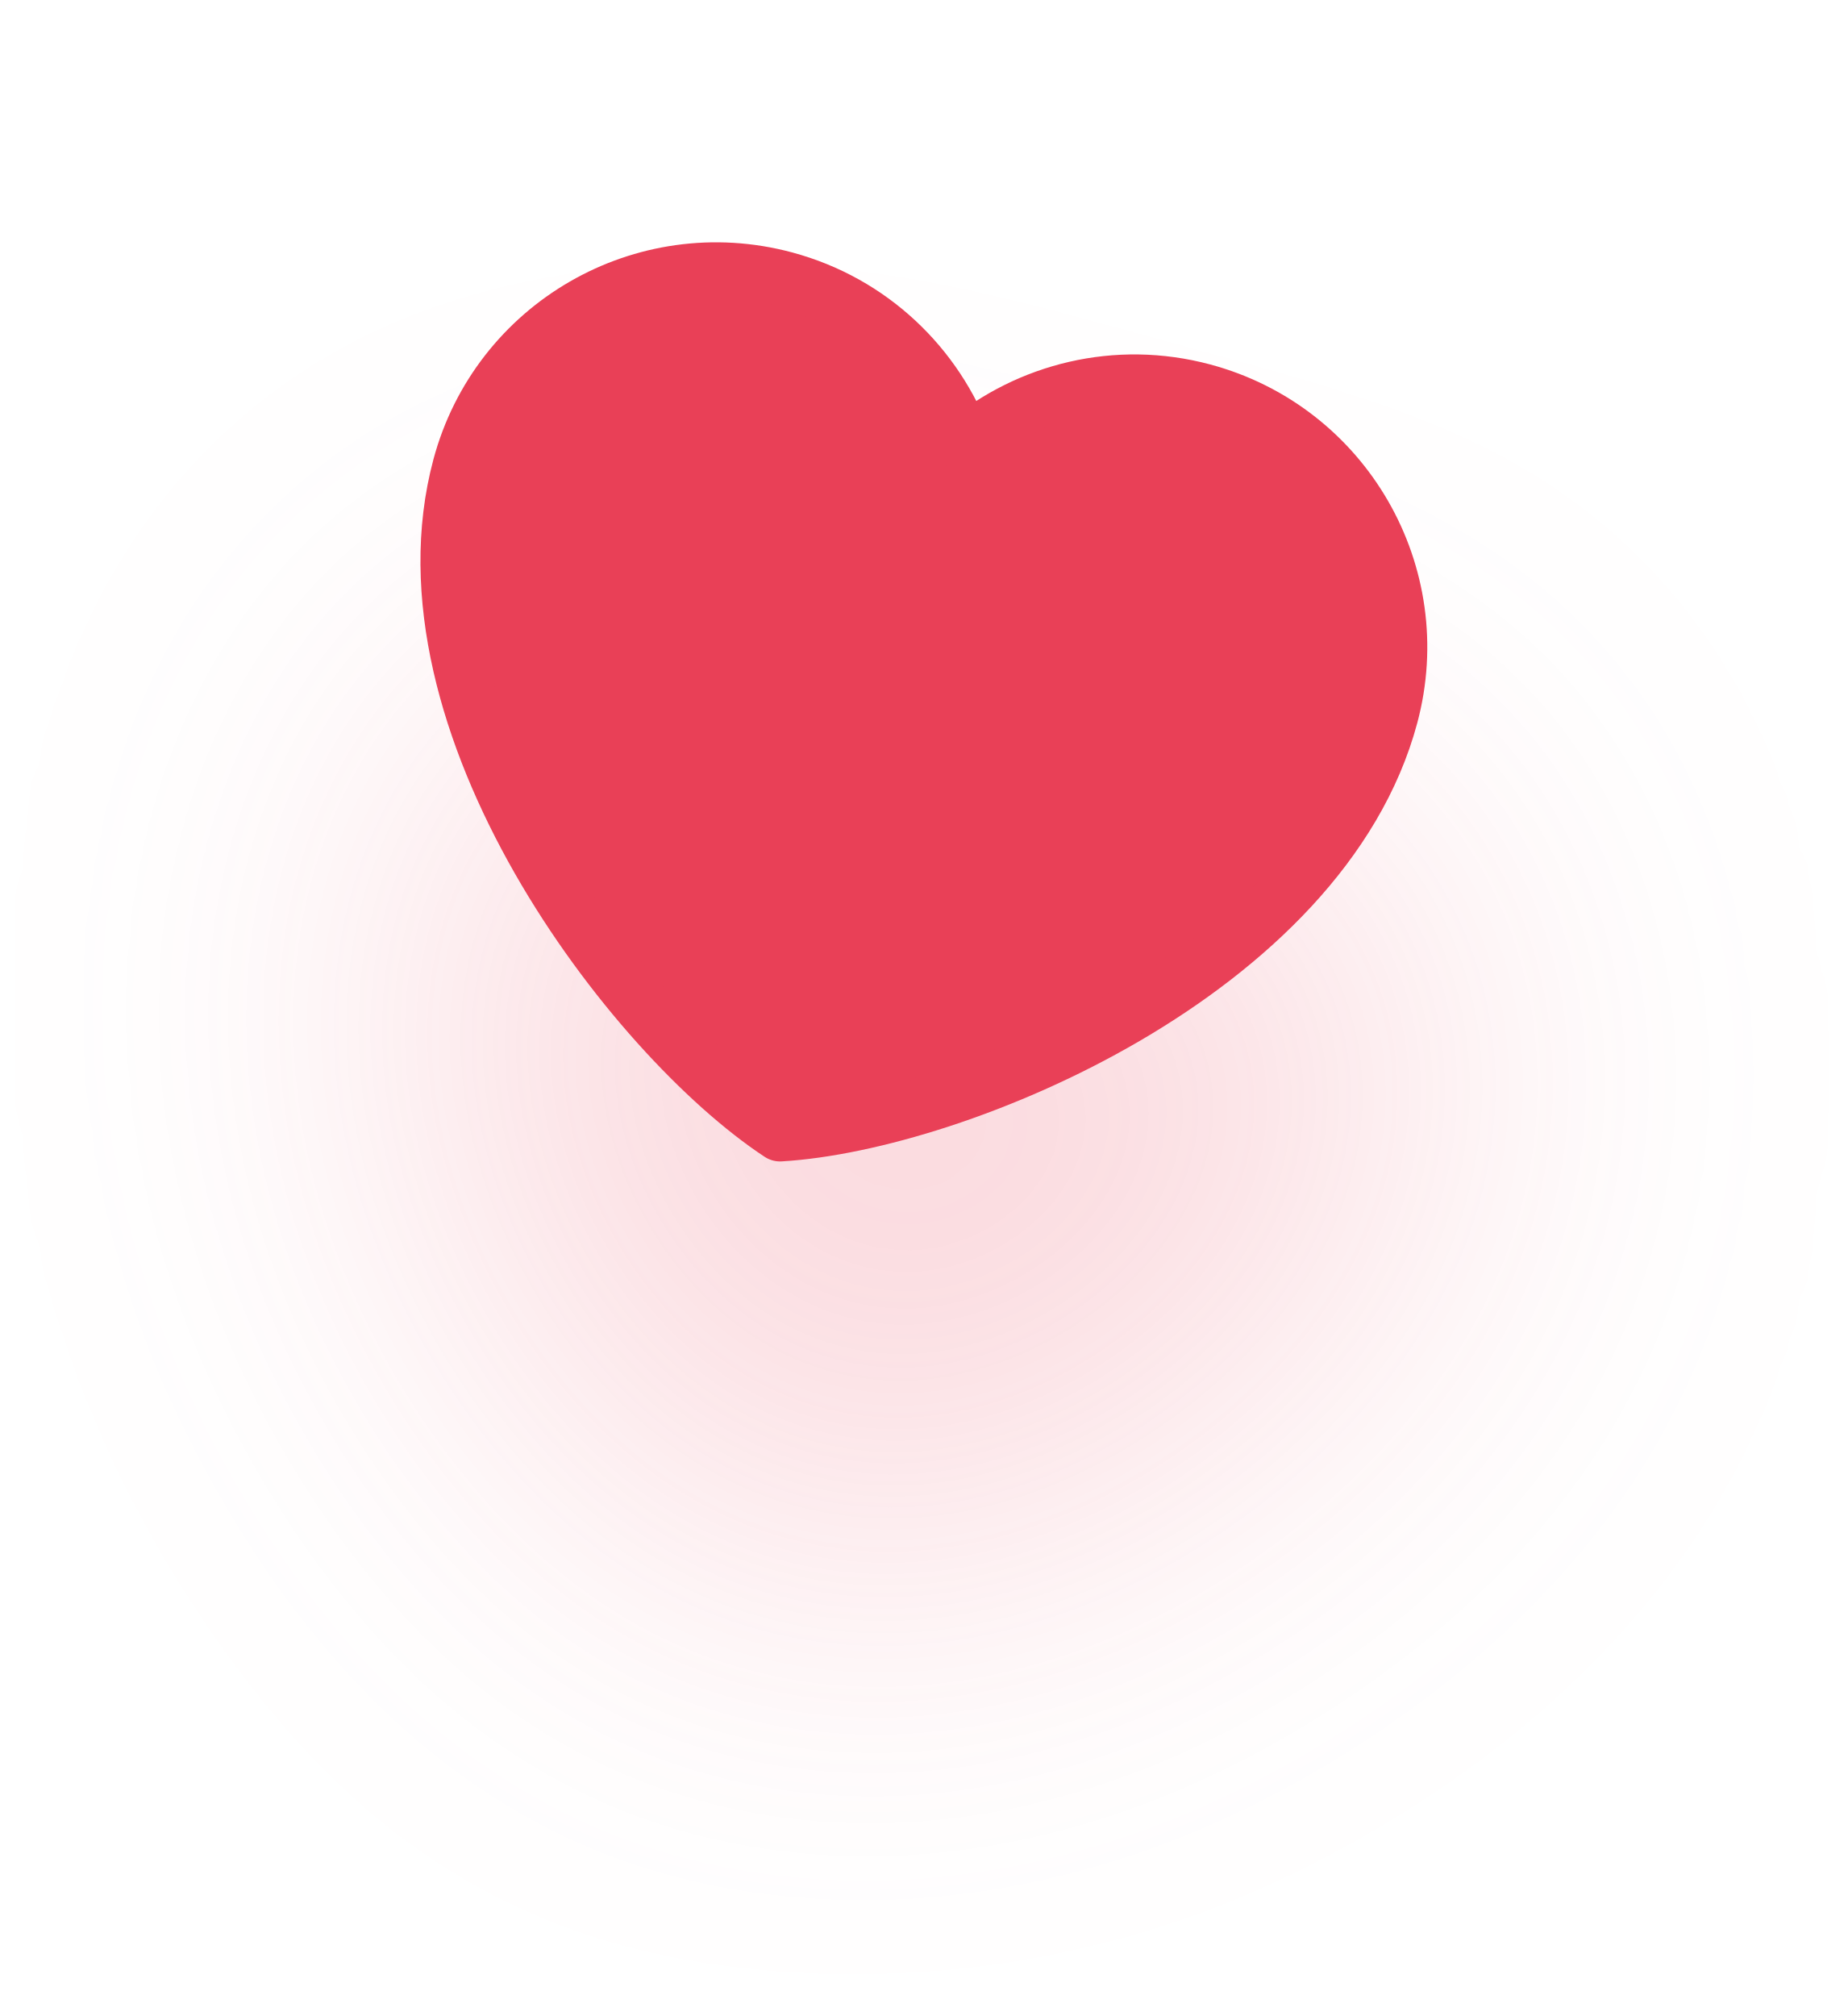
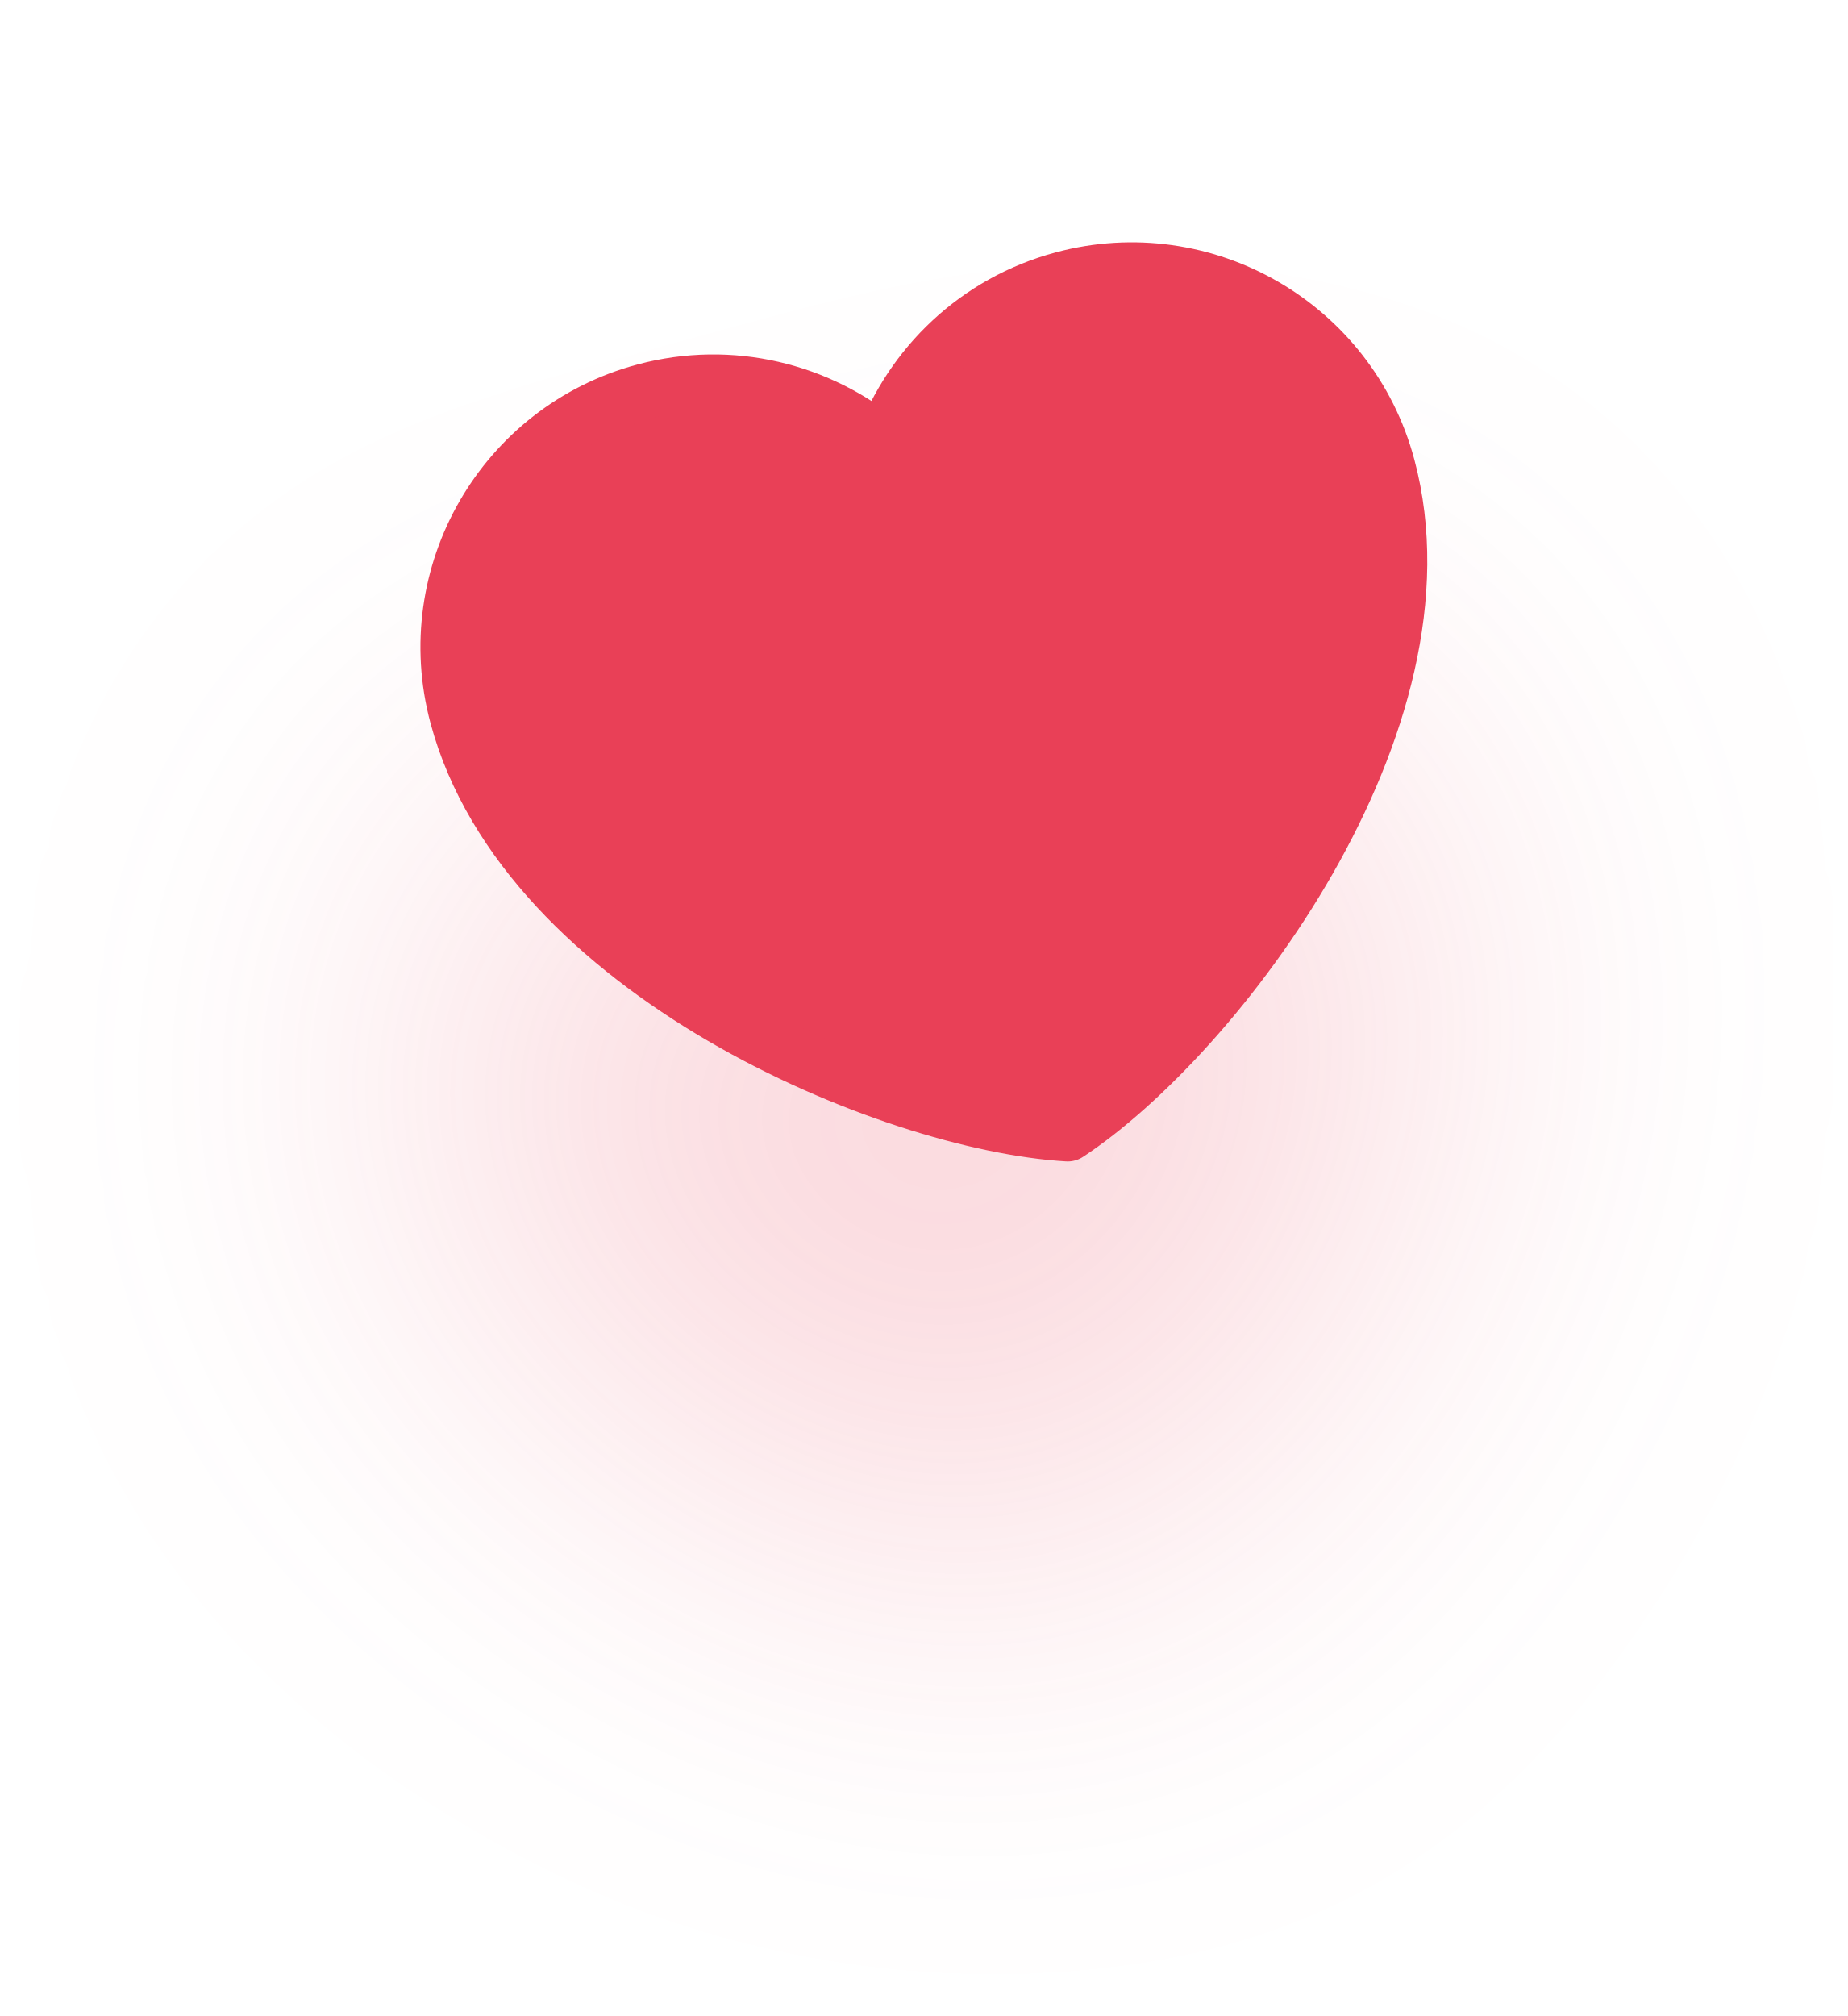
<svg xmlns="http://www.w3.org/2000/svg" width="66" height="72" viewBox="0 0 66 72" fill="none">
-   <g filter="url(#filter0_d_309_5785)">
-     <path d="M28.028 9.979C22.984 8.627 17.799 11.621 16.448 16.664C14.001 25.797 22.569 36.992 27.863 40.48C34.193 40.106 47.211 34.696 49.658 25.563C51.009 20.519 48.016 15.335 42.972 13.983C39.883 13.155 36.742 13.957 34.46 15.861C33.436 13.072 31.116 10.806 28.028 9.979Z" fill="#E94057" stroke="#E94057" stroke-width="2" stroke-linecap="round" stroke-linejoin="round" />
+   <g filter="url(#filter0_d_360_22)">
+     <path d="M23.028 13.983C17.984 15.335 14.991 20.519 16.342 25.563C18.79 34.696 31.807 40.106 38.136 40.48C43.431 36.992 51.999 25.797 49.552 16.665C48.201 11.621 43.016 8.628 37.972 9.979C34.884 10.807 32.564 13.072 31.54 15.862C29.258 13.957 26.117 13.156 23.028 13.983Z" fill="#E94057" stroke="#E94057" stroke-width="2" stroke-linecap="round" stroke-linejoin="round" />
  </g>
  <defs>
-     <filter id="filter0_d_309_5785" x="-8.341" y="0" width="80.563" height="80.563" filterUnits="userSpaceOnUse" color-interpolation-filters="sRGB">
+     <filter id="filter0_d_360_22" x="-6.222" y="0" width="80.563" height="80.563" filterUnits="userSpaceOnUse" color-interpolation-filters="sRGB">
      <feFlood flood-opacity="0" result="BackgroundImageFix" />
      <feColorMatrix in="SourceAlpha" type="matrix" values="0 0 0 0 0 0 0 0 0 0 0 0 0 0 0 0 0 0 127 0" result="hardAlpha" />
      <feOffset dy="15" />
      <feGaussianBlur stdDeviation="7.5" />
      <feColorMatrix type="matrix" values="0 0 0 0 0.914 0 0 0 0 0.251 0 0 0 0 0.341 0 0 0 0.2 0" />
-       <feBlend mode="normal" in2="BackgroundImageFix" result="effect1_dropShadow_309_5785" />
-       <feBlend mode="normal" in="SourceGraphic" in2="effect1_dropShadow_309_5785" result="shape" />
+       <feBlend mode="normal" in2="BackgroundImageFix" result="effect1_dropShadow_360_22" />
+       <feBlend mode="normal" in="SourceGraphic" in2="effect1_dropShadow_360_22" result="shape" />
    </filter>
  </defs>
</svg>
